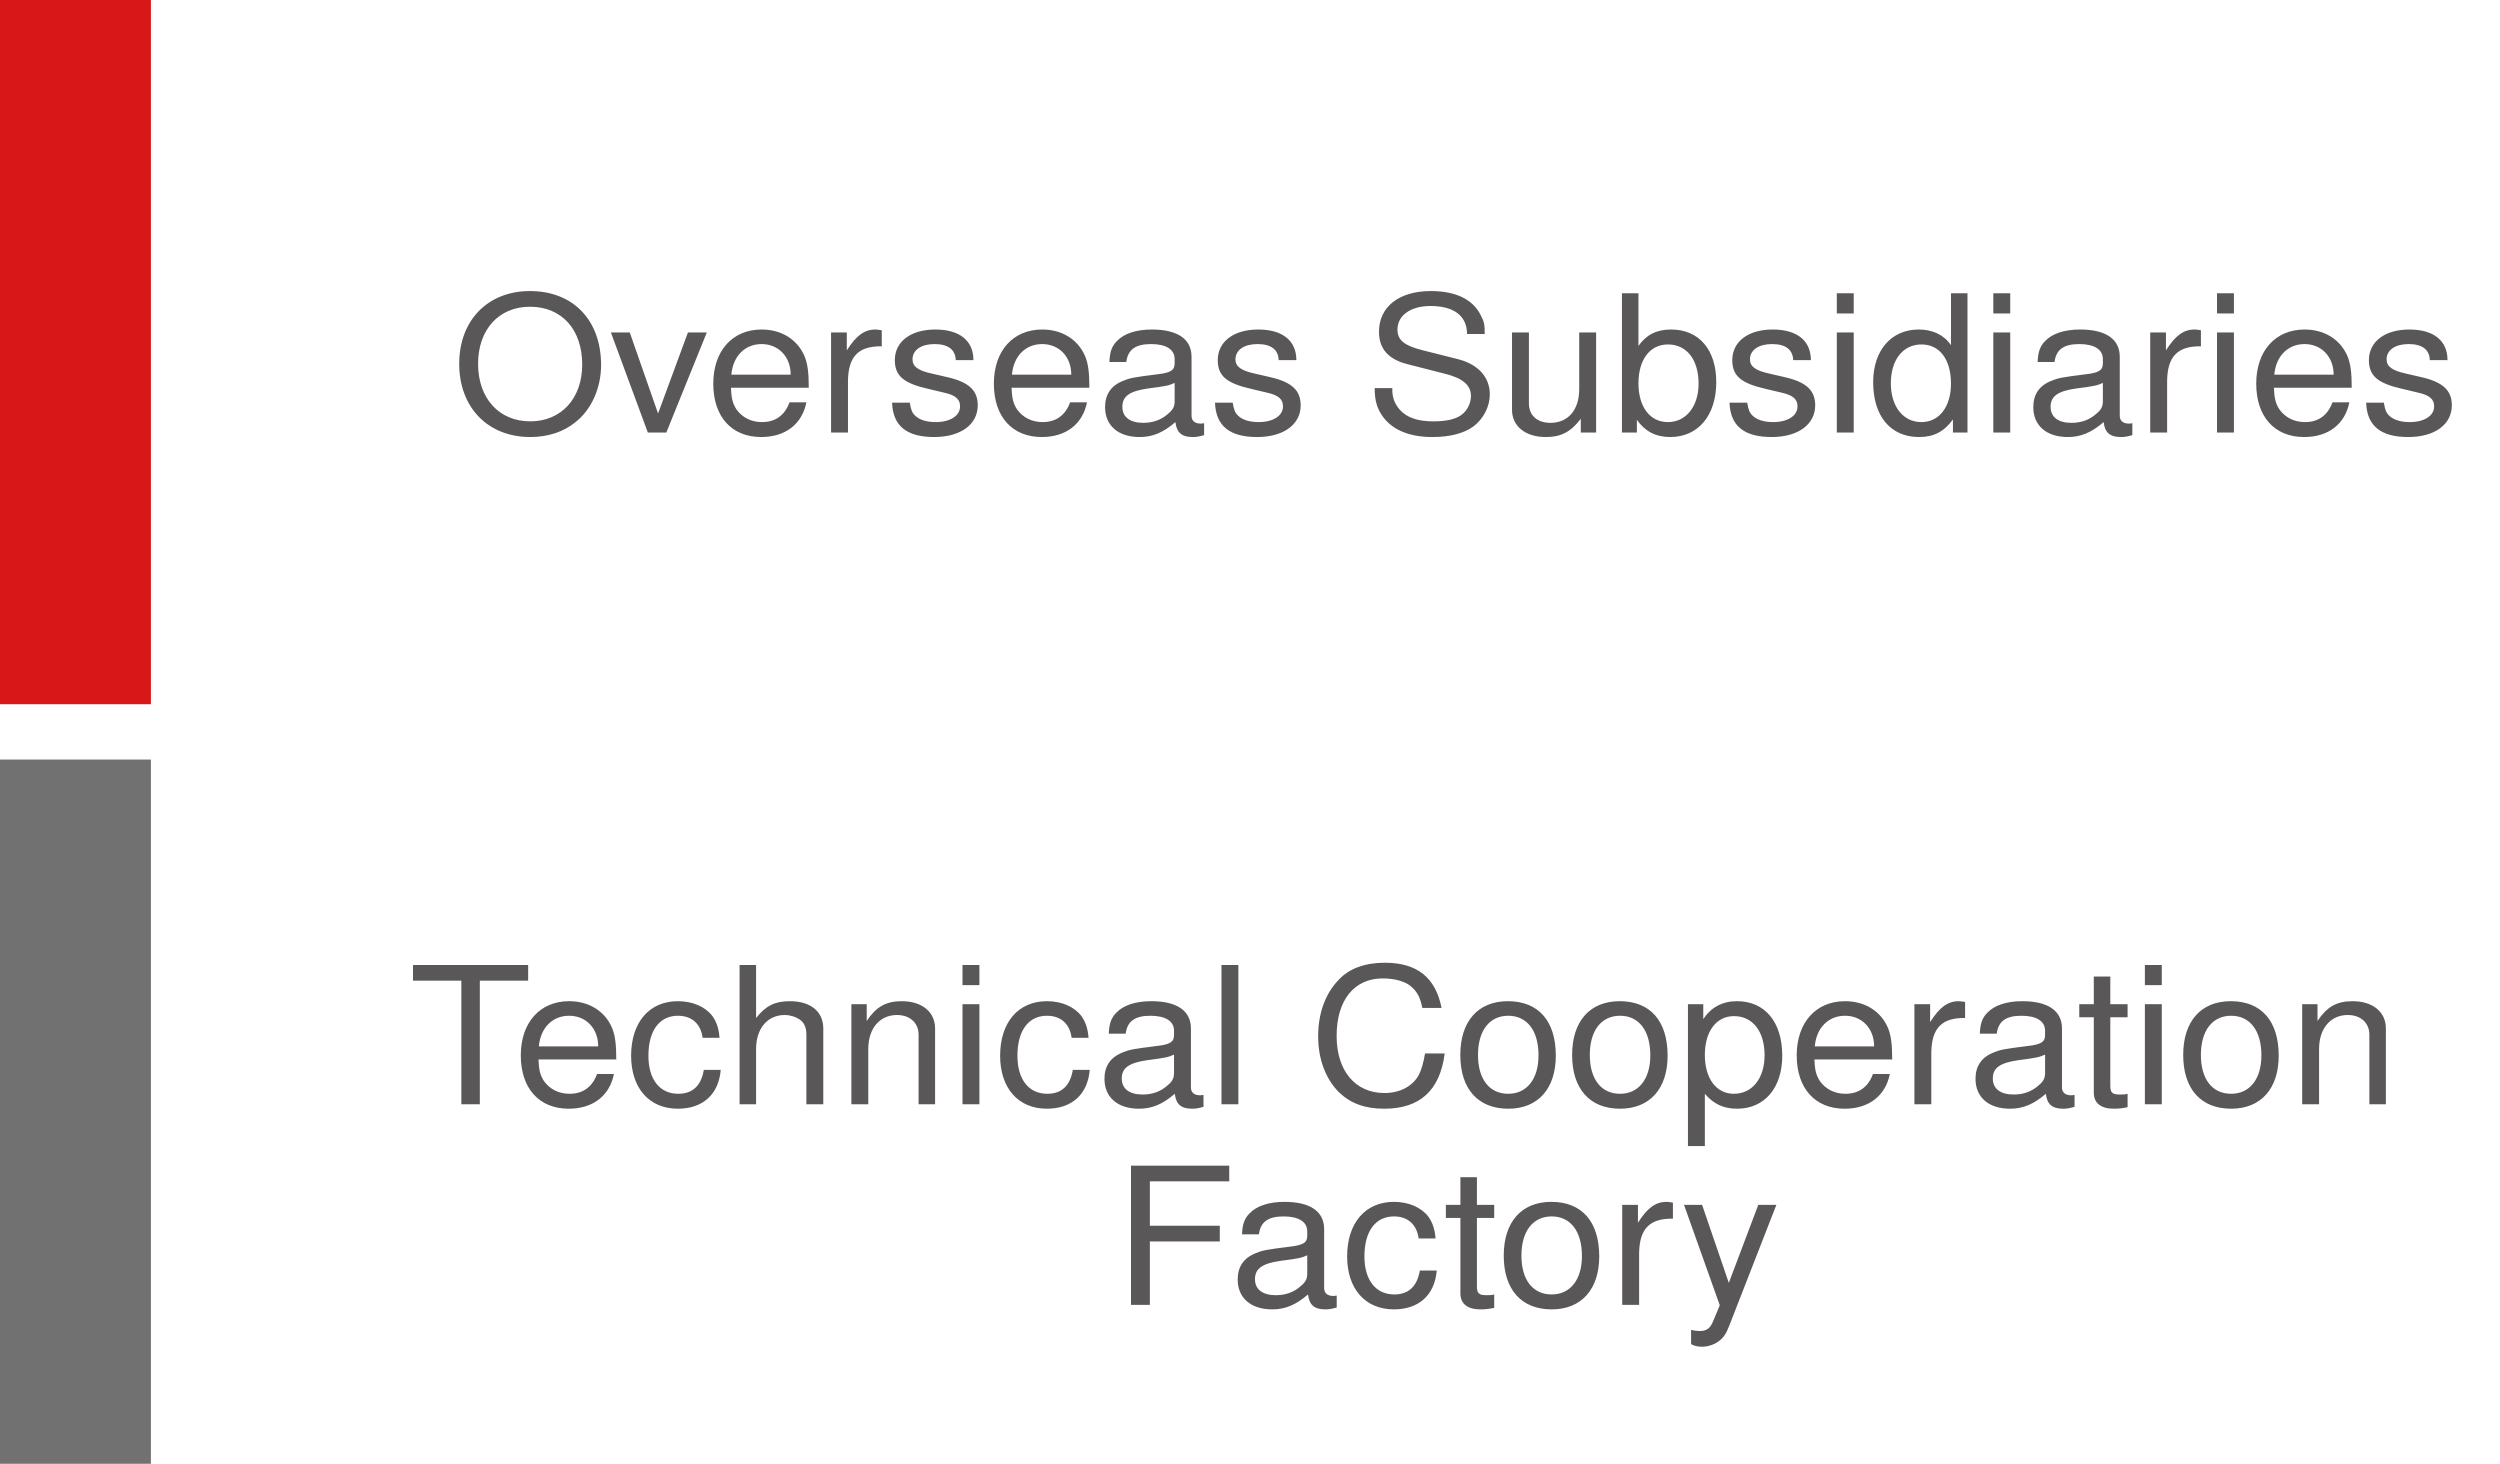
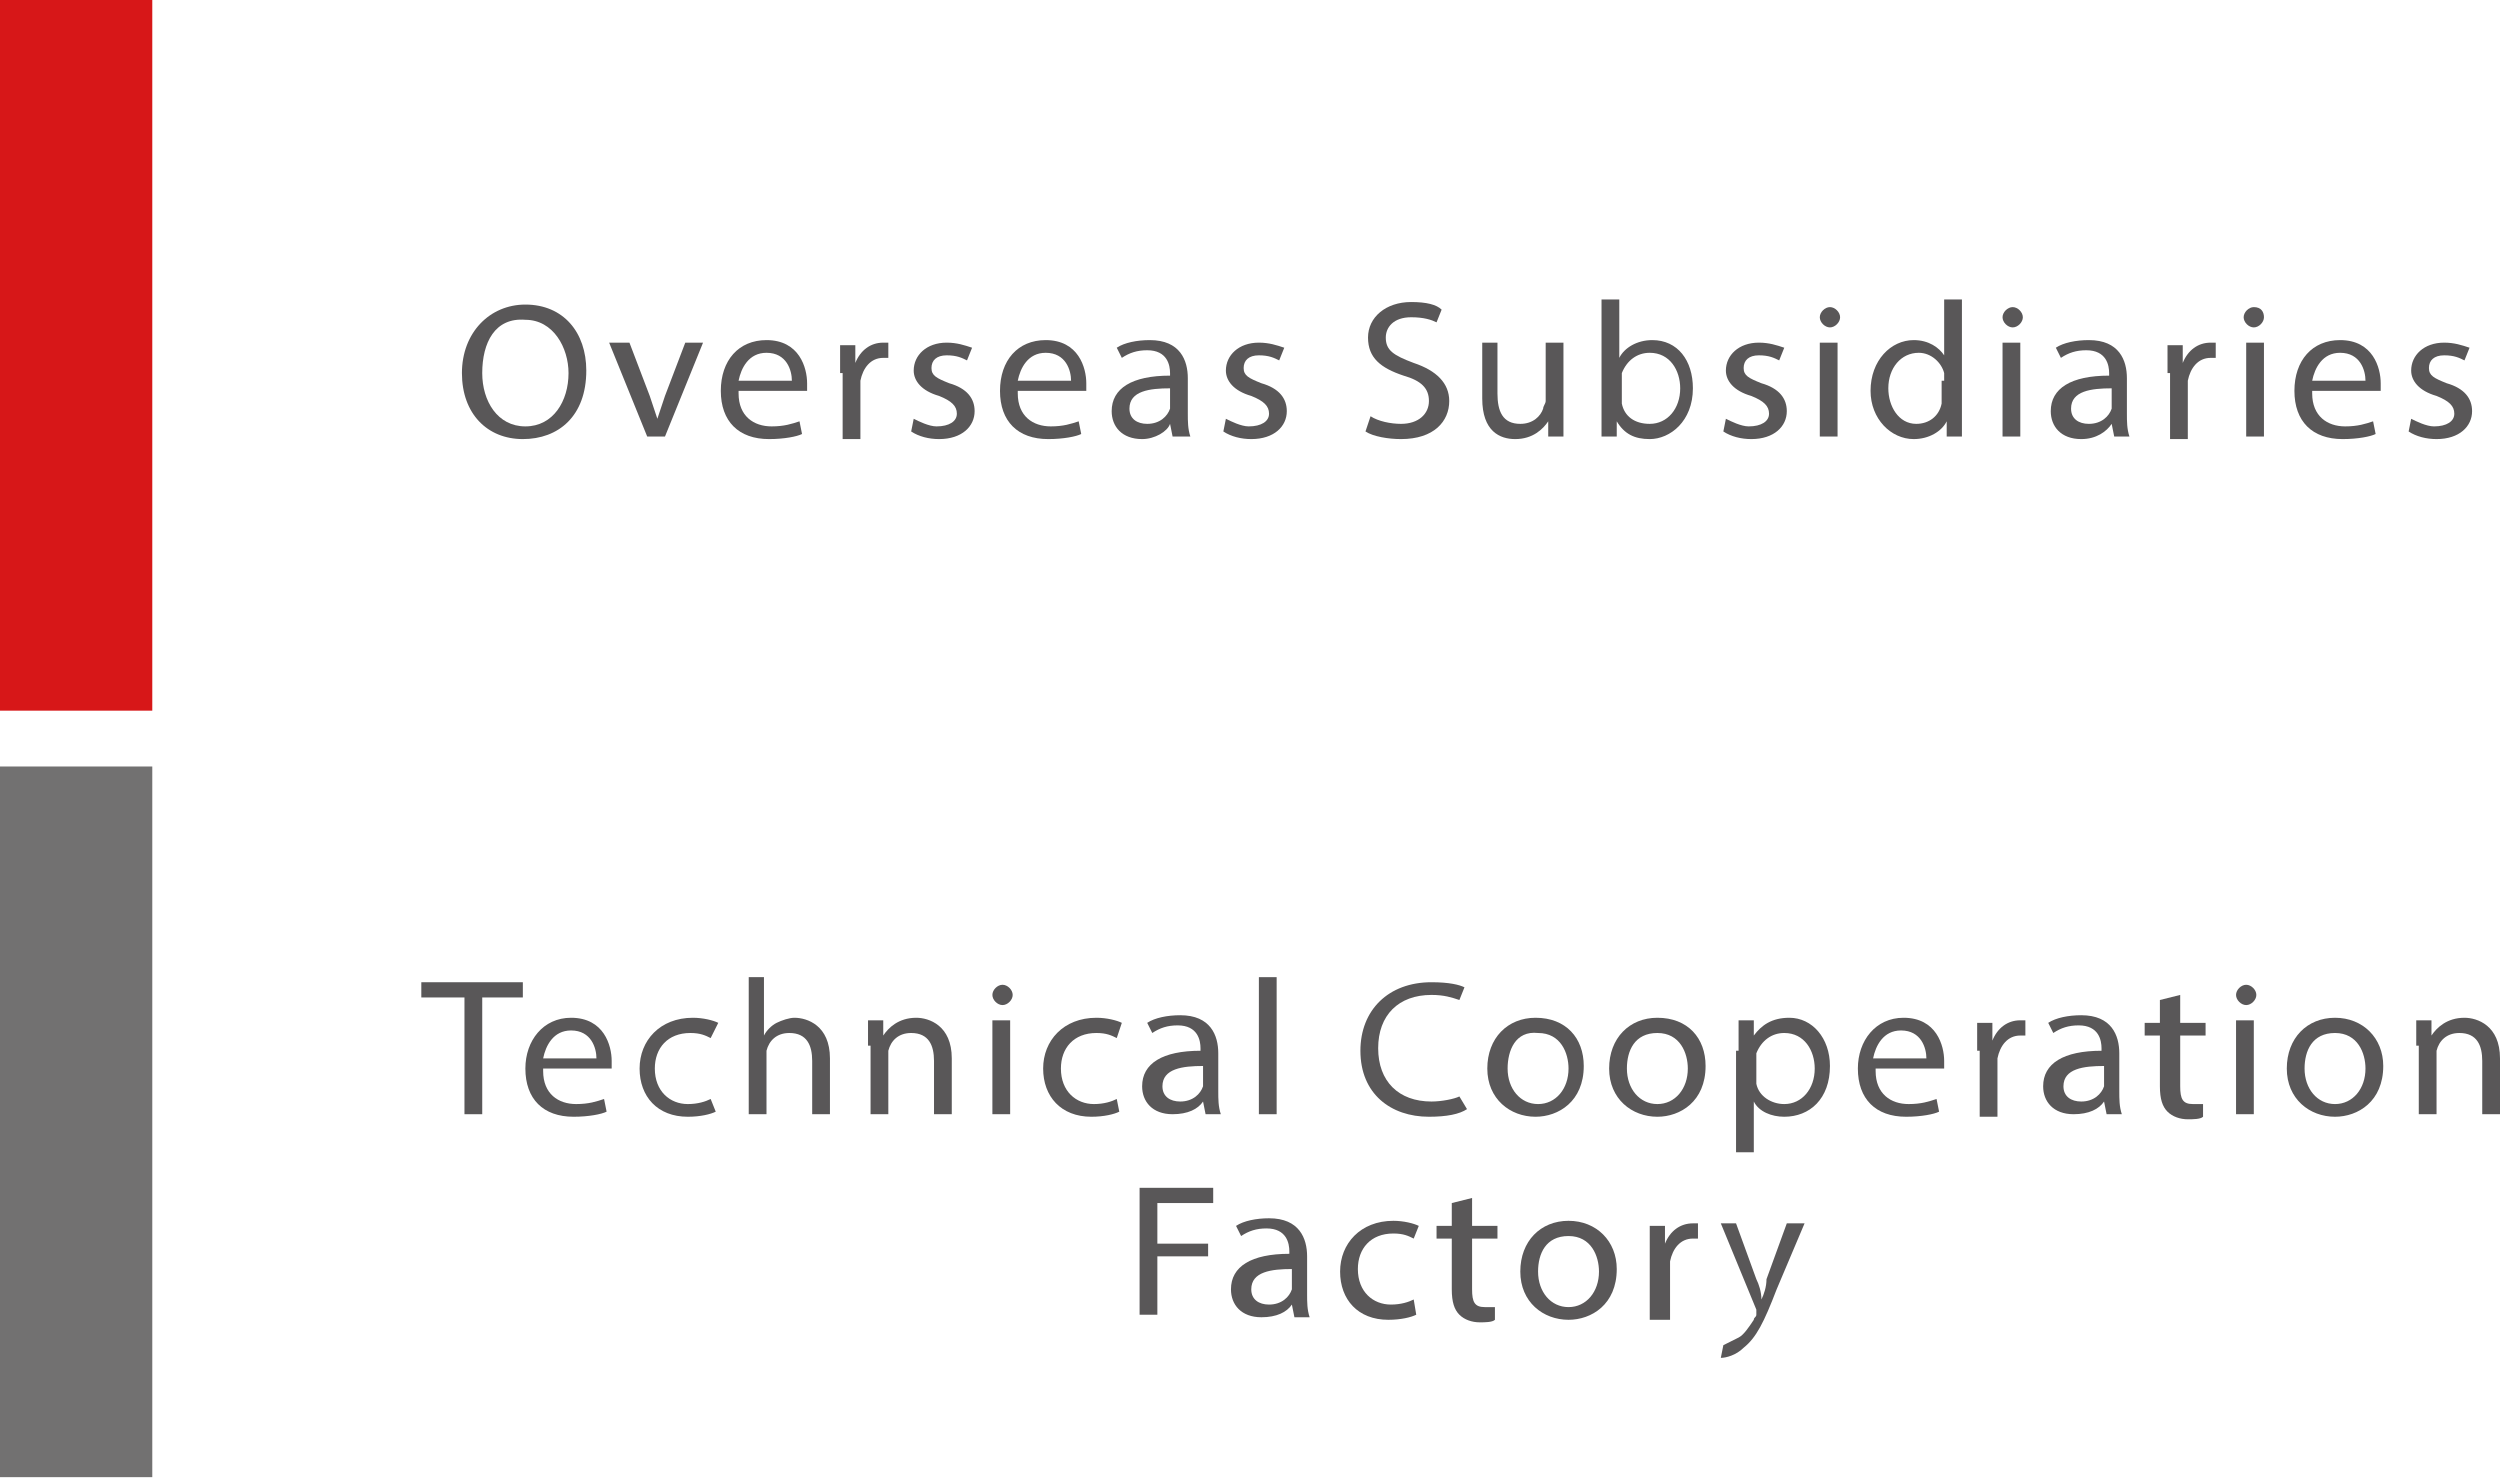
- <svg xmlns="http://www.w3.org/2000/svg" version="1.1" id="圖層_3" x="0px" y="0px" viewBox="0 0 99.4 58.2" style="enable-background:new 0 0 99.4 58.2;" xml:space="preserve">
+ <svg xmlns="http://www.w3.org/2000/svg" version="1.1" id="圖層_3" x="0px" y="0px" viewBox="0 0 98.5 58.2" style="enable-background:new 0 0 98.5 58.2;" xml:space="preserve">
  <style type="text/css">
	.st0{fill:#727171;}
	.st1{fill:#D71718;}
	.st2{fill:#595758;}
- 	.st3{font-family:'Helvetica';}
- 	.st4{font-size:8px;}
</style>
  <rect y="30.2" class="st0" width="6" height="28" />
  <rect class="st1" width="6" height="28" />
  <g>
-     <text transform="matrix(1 0 0 0.95 17.9614 17.1982)" class="st2 st3 st4">Overseas Subsidiaries</text>
+     <g>
+       <path class="st2" d="M23.1,14.6c0,1.8-1.1,2.7-2.5,2.7c-1.4,0-2.4-1-2.4-2.6c0-1.6,1.1-2.7,2.5-2.7C22.2,12,23.1,13.1,23.1,14.6z     M19,14.7c0,1.1,0.6,2.1,1.7,2.1c1.1,0,1.7-1,1.7-2.1c0-1-0.6-2.1-1.7-2.1C19.5,12.5,19,13.5,19,14.7z" />
+       <path class="st2" d="M24.8,13.5l0.8,2.1c0.1,0.3,0.2,0.6,0.3,0.9h0c0.1-0.3,0.2-0.6,0.3-0.9l0.8-2.1h0.7l-1.5,3.7h-0.7l-1.5-3.7    H24.8z" />
+       <path class="st2" d="M29.1,15.5c0,0.9,0.6,1.3,1.3,1.3c0.5,0,0.8-0.1,1.1-0.2l0.1,0.5c-0.2,0.1-0.7,0.2-1.3,0.2    c-1.2,0-1.9-0.7-1.9-1.9s0.7-2,1.8-2c1.3,0,1.6,1.1,1.6,1.7c0,0.1,0,0.2,0,0.3H29.1z M31.2,15c0-0.4-0.2-1.1-1-1.1    c-0.7,0-1,0.6-1.1,1.1H31.2z" />
+       <path class="st2" d="M33.1,14.7c0-0.4,0-0.8,0-1.1h0.6l0,0.7h0c0.2-0.5,0.6-0.8,1.1-0.8c0.1,0,0.1,0,0.2,0v0.6c-0.1,0-0.1,0-0.2,0    c-0.5,0-0.8,0.4-0.9,0.9c0,0.1,0,0.2,0,0.3v2h-0.7V14.7z" />
+       <path class="st2" d="M36,16.5c0.2,0.1,0.6,0.3,0.9,0.3c0.5,0,0.8-0.2,0.8-0.5c0-0.3-0.2-0.5-0.7-0.7c-0.7-0.2-1-0.6-1-1    c0-0.6,0.5-1.1,1.3-1.1c0.4,0,0.7,0.1,1,0.2l-0.2,0.5c-0.2-0.1-0.4-0.2-0.8-0.2c-0.4,0-0.6,0.2-0.6,0.5c0,0.3,0.2,0.4,0.7,0.6    c0.7,0.2,1,0.6,1,1.1c0,0.6-0.5,1.1-1.4,1.1c-0.4,0-0.8-0.1-1.1-0.3L36,16.5z" />
+       <path class="st2" d="M40.1,15.5c0,0.9,0.6,1.3,1.3,1.3c0.5,0,0.8-0.1,1.1-0.2l0.1,0.5c-0.2,0.1-0.7,0.2-1.3,0.2    c-1.2,0-1.9-0.7-1.9-1.9s0.7-2,1.8-2c1.3,0,1.6,1.1,1.6,1.7c0,0.1,0,0.2,0,0.3H40.1z M42.2,15c0-0.4-0.2-1.1-1-1.1    c-0.7,0-1,0.6-1.1,1.1H42.2z" />
+       <path class="st2" d="M46.2,17.2l-0.1-0.5h0C46,17,45.5,17.3,45,17.3c-0.8,0-1.2-0.5-1.2-1.1c0-0.9,0.8-1.4,2.3-1.4v-0.1    c0-0.3-0.1-0.9-0.9-0.9c-0.4,0-0.7,0.1-1,0.3l-0.2-0.4c0.3-0.2,0.8-0.3,1.3-0.3c1.2,0,1.5,0.8,1.5,1.5v1.4c0,0.3,0,0.6,0.1,0.9    H46.2z M46.1,15.3c-0.8,0-1.6,0.1-1.6,0.8c0,0.4,0.3,0.6,0.7,0.6c0.5,0,0.8-0.3,0.9-0.6c0-0.1,0-0.1,0-0.2V15.3z" />
+       <path class="st2" d="M48.3,16.5c0.2,0.1,0.6,0.3,0.9,0.3c0.5,0,0.8-0.2,0.8-0.5c0-0.3-0.2-0.5-0.7-0.7c-0.7-0.2-1-0.6-1-1    c0-0.6,0.5-1.1,1.3-1.1c0.4,0,0.7,0.1,1,0.2l-0.2,0.5c-0.2-0.1-0.4-0.2-0.8-0.2c-0.4,0-0.6,0.2-0.6,0.5c0,0.3,0.2,0.4,0.7,0.6    c0.7,0.2,1,0.6,1,1.1c0,0.6-0.5,1.1-1.4,1.1c-0.4,0-0.8-0.1-1.1-0.3L48.3,16.5z" />
+       <path class="st2" d="M54,16.4c0.3,0.2,0.8,0.3,1.2,0.3c0.7,0,1.1-0.4,1.1-0.9c0-0.5-0.3-0.8-1-1c-0.9-0.3-1.4-0.7-1.4-1.5    c0-0.8,0.7-1.4,1.7-1.4c0.6,0,1,0.1,1.2,0.3l-0.2,0.5c-0.2-0.1-0.5-0.2-1-0.2c-0.7,0-1,0.4-1,0.8c0,0.5,0.3,0.7,1.1,1    c0.9,0.3,1.4,0.8,1.4,1.5c0,0.8-0.6,1.5-1.9,1.5c-0.5,0-1.1-0.1-1.4-0.3L54,16.4z" />
+       <path class="st2" d="M61.6,16.2c0,0.4,0,0.7,0,1H61l0-0.6h0c-0.2,0.3-0.6,0.7-1.3,0.7c-0.6,0-1.3-0.3-1.3-1.6v-2.2H59v2    c0,0.7,0.2,1.2,0.9,1.2c0.5,0,0.8-0.3,0.9-0.6c0-0.1,0.1-0.2,0.1-0.3v-2.3h0.7V16.2z" />
+       <path class="st2" d="M63.1,17.2c0-0.3,0-0.6,0-1v-4.4h0.7v2.3h0c0.2-0.4,0.7-0.7,1.3-0.7c1,0,1.6,0.8,1.6,1.9c0,1.3-0.9,2-1.7,2    c-0.6,0-1-0.2-1.3-0.7h0l0,0.6H63.1z M63.9,15.7c0,0.1,0,0.2,0,0.2c0.1,0.5,0.5,0.8,1.1,0.8c0.7,0,1.2-0.6,1.2-1.4    c0-0.7-0.4-1.4-1.2-1.4c-0.5,0-0.9,0.3-1.1,0.8c0,0.1,0,0.2,0,0.3V15.7z" />
+       <path class="st2" d="M68,16.5c0.2,0.1,0.6,0.3,0.9,0.3c0.5,0,0.8-0.2,0.8-0.5c0-0.3-0.2-0.5-0.7-0.7c-0.7-0.2-1-0.6-1-1    c0-0.6,0.5-1.1,1.3-1.1c0.4,0,0.7,0.1,1,0.2l-0.2,0.5c-0.2-0.1-0.4-0.2-0.8-0.2c-0.4,0-0.6,0.2-0.6,0.5c0,0.3,0.2,0.4,0.7,0.6    c0.7,0.2,1,0.6,1,1.1c0,0.6-0.5,1.1-1.4,1.1c-0.4,0-0.8-0.1-1.1-0.3L68,16.5z" />
+       <path class="st2" d="M72.5,12.5c0,0.2-0.2,0.4-0.4,0.4c-0.2,0-0.4-0.2-0.4-0.4c0-0.2,0.2-0.4,0.4-0.4    C72.3,12.1,72.5,12.3,72.5,12.5z M71.7,17.2v-3.7h0.7v3.7H71.7z" />
+       <path class="st2" d="M77.3,11.8v4.4c0,0.3,0,0.7,0,1h-0.6l0-0.6h0c-0.2,0.4-0.7,0.7-1.3,0.7c-0.9,0-1.7-0.8-1.7-1.9    c0-1.2,0.8-2,1.7-2c0.6,0,1,0.3,1.2,0.6h0v-2.2H77.3z M76.6,15c0-0.1,0-0.2,0-0.3c-0.1-0.4-0.5-0.8-1-0.8c-0.7,0-1.2,0.6-1.2,1.4    c0,0.7,0.4,1.4,1.1,1.4c0.5,0,0.9-0.3,1-0.8c0-0.1,0-0.2,0-0.3V15z" />
+       <path class="st2" d="M79.7,12.5c0,0.2-0.2,0.4-0.4,0.4c-0.2,0-0.4-0.2-0.4-0.4c0-0.2,0.2-0.4,0.4-0.4    C79.5,12.1,79.7,12.3,79.7,12.5z M78.9,17.2v-3.7h0.7v3.7H78.9z" />
+       <path class="st2" d="M83.3,17.2l-0.1-0.5h0C83,17,82.6,17.3,82,17.3c-0.8,0-1.2-0.5-1.2-1.1c0-0.9,0.8-1.4,2.3-1.4v-0.1    c0-0.3-0.1-0.9-0.9-0.9c-0.4,0-0.7,0.1-1,0.3l-0.2-0.4c0.3-0.2,0.8-0.3,1.3-0.3c1.2,0,1.5,0.8,1.5,1.5v1.4c0,0.3,0,0.6,0.1,0.9    H83.3z M83.2,15.3c-0.8,0-1.6,0.1-1.6,0.8c0,0.4,0.3,0.6,0.7,0.6c0.5,0,0.8-0.3,0.9-0.6c0-0.1,0-0.1,0-0.2V15.3z" />
+       <path class="st2" d="M85.4,14.7c0-0.4,0-0.8,0-1.1H86l0,0.7h0c0.2-0.5,0.6-0.8,1.1-0.8c0.1,0,0.1,0,0.2,0v0.6c-0.1,0-0.1,0-0.2,0    c-0.5,0-0.8,0.4-0.9,0.9c0,0.1,0,0.2,0,0.3v2h-0.7V14.7z" />
+       <path class="st2" d="M89.2,12.5c0,0.2-0.2,0.4-0.4,0.4c-0.2,0-0.4-0.2-0.4-0.4c0-0.2,0.2-0.4,0.4-0.4    C89.1,12.1,89.2,12.3,89.2,12.5z M88.5,17.2v-3.7h0.7v3.7H88.5z" />
+       <path class="st2" d="M91.1,15.5c0,0.9,0.6,1.3,1.3,1.3c0.5,0,0.8-0.1,1.1-0.2l0.1,0.5c-0.2,0.1-0.7,0.2-1.3,0.2    c-1.2,0-1.9-0.7-1.9-1.9s0.7-2,1.8-2c1.3,0,1.6,1.1,1.6,1.7c0,0.1,0,0.2,0,0.3H91.1z M93.2,15c0-0.4-0.2-1.1-1-1.1    c-0.7,0-1,0.6-1.1,1.1H93.2z" />
+       <path class="st2" d="M95,16.5c0.2,0.1,0.6,0.3,0.9,0.3c0.5,0,0.8-0.2,0.8-0.5c0-0.3-0.2-0.5-0.7-0.7c-0.7-0.2-1-0.6-1-1    c0-0.6,0.5-1.1,1.3-1.1c0.4,0,0.7,0.1,1,0.2l-0.2,0.5c-0.2-0.1-0.4-0.2-0.8-0.2c-0.4,0-0.6,0.2-0.6,0.5c0,0.3,0.2,0.4,0.7,0.6    c0.7,0.2,1,0.6,1,1.1c0,0.6-0.5,1.1-1.4,1.1c-0.4,0-0.8-0.1-1.1-0.3L95,16.5z" />
+     </g>
  </g>
  <g>
-     <text transform="matrix(1 0 0 0.95 16.2495 43.9043)">
-       <tspan x="0" y="0" class="st2 st3 st4">Technical Cooperation</tspan>
-       <tspan x="28" y="8.4" class="st2 st3 st4">Factory</tspan>
-     </text>
+     <g>
+       <path class="st2" d="M18.2,39.3h-1.6v-0.6h4v0.6h-1.6v4.6h-0.7V39.3z" />
+       <path class="st2" d="M21.4,42.2c0,0.9,0.6,1.3,1.3,1.3c0.5,0,0.8-0.1,1.1-0.2l0.1,0.5c-0.2,0.1-0.7,0.2-1.3,0.2    c-1.2,0-1.9-0.7-1.9-1.9c0-1.1,0.7-2,1.8-2c1.3,0,1.6,1.1,1.6,1.7c0,0.1,0,0.2,0,0.3H21.4z M23.5,41.7c0-0.4-0.2-1.1-1-1.1    c-0.7,0-1,0.6-1.1,1.1H23.5z" />
+       <path class="st2" d="M28.2,43.8C28,43.9,27.6,44,27.1,44c-1.2,0-1.9-0.8-1.9-1.9c0-1.1,0.8-2,2.1-2c0.4,0,0.8,0.1,1,0.2L28,40.9    c-0.2-0.1-0.4-0.2-0.8-0.2c-0.9,0-1.4,0.6-1.4,1.4c0,0.9,0.6,1.4,1.3,1.4c0.4,0,0.7-0.1,0.9-0.2L28.2,43.8z" />
+       <path class="st2" d="M29.4,38.5h0.7v2.3h0c0.1-0.2,0.3-0.4,0.5-0.5c0.2-0.1,0.5-0.2,0.7-0.2c0.5,0,1.4,0.3,1.4,1.6v2.2H32v-2.1    c0-0.6-0.2-1.1-0.9-1.1c-0.5,0-0.8,0.3-0.9,0.7c0,0.1,0,0.2,0,0.3v2.2h-0.7V38.5z" />
+       <path class="st2" d="M34.2,41.2c0-0.4,0-0.7,0-1h0.6l0,0.6h0c0.2-0.3,0.6-0.7,1.3-0.7c0.5,0,1.4,0.3,1.4,1.6v2.2h-0.7v-2.1    c0-0.6-0.2-1.1-0.9-1.1c-0.5,0-0.8,0.3-0.9,0.7c0,0.1,0,0.2,0,0.3v2.2h-0.7V41.2z" />
+       <path class="st2" d="M39.9,39.2c0,0.2-0.2,0.4-0.4,0.4c-0.2,0-0.4-0.2-0.4-0.4c0-0.2,0.2-0.4,0.4-0.4C39.7,38.8,39.9,39,39.9,39.2    z M39.1,43.9v-3.7h0.7v3.7H39.1z" />
+       <path class="st2" d="M44.1,43.8C43.9,43.9,43.5,44,43,44c-1.2,0-1.9-0.8-1.9-1.9c0-1.1,0.8-2,2.1-2c0.4,0,0.8,0.1,1,0.2L44,40.9    c-0.2-0.1-0.4-0.2-0.8-0.2c-0.9,0-1.4,0.6-1.4,1.4c0,0.9,0.6,1.4,1.3,1.4c0.4,0,0.7-0.1,0.9-0.2L44.1,43.8z" />
+       <path class="st2" d="M47.5,43.9l-0.1-0.5h0c-0.2,0.3-0.6,0.5-1.2,0.5c-0.8,0-1.2-0.5-1.2-1.1c0-0.9,0.8-1.4,2.3-1.4v-0.1    c0-0.3-0.1-0.9-0.9-0.9c-0.4,0-0.7,0.1-1,0.3l-0.2-0.4c0.3-0.2,0.8-0.3,1.3-0.3c1.2,0,1.5,0.8,1.5,1.5V43c0,0.3,0,0.6,0.1,0.9    H47.5z M47.4,42c-0.8,0-1.6,0.1-1.6,0.8c0,0.4,0.3,0.6,0.7,0.6c0.5,0,0.8-0.3,0.9-0.6c0-0.1,0-0.1,0-0.2V42z" />
+       <path class="st2" d="M49.6,38.5h0.7v5.4h-0.7V38.5z" />
+       <path class="st2" d="M57.8,43.7C57.5,43.9,57,44,56.3,44c-1.5,0-2.7-0.9-2.7-2.6c0-1.6,1.1-2.7,2.8-2.7c0.7,0,1.1,0.1,1.3,0.2    l-0.2,0.5c-0.3-0.1-0.6-0.2-1.1-0.2c-1.3,0-2.1,0.8-2.1,2.1c0,1.3,0.8,2.1,2.1,2.1c0.4,0,0.9-0.1,1.1-0.2L57.8,43.7z" />
+       <path class="st2" d="M62.4,42c0,1.4-1,2-1.9,2c-1,0-1.9-0.7-1.9-1.9c0-1.2,0.8-2,1.9-2C61.7,40.1,62.4,40.9,62.4,42z M59.4,42.1    c0,0.8,0.5,1.4,1.2,1.4c0.7,0,1.2-0.6,1.2-1.4c0-0.6-0.3-1.4-1.2-1.4C59.7,40.6,59.4,41.4,59.4,42.1z" />
+       <path class="st2" d="M67.2,42c0,1.4-1,2-1.9,2c-1,0-1.9-0.7-1.9-1.9c0-1.2,0.8-2,1.9-2C66.5,40.1,67.2,40.9,67.2,42z M64.1,42.1    c0,0.8,0.5,1.4,1.2,1.4c0.7,0,1.2-0.6,1.2-1.4c0-0.6-0.3-1.4-1.2-1.4S64.1,41.4,64.1,42.1z" />
+       <path class="st2" d="M68.5,41.4c0-0.5,0-0.9,0-1.2h0.6l0,0.6h0c0.3-0.4,0.7-0.7,1.4-0.7c0.9,0,1.6,0.8,1.6,1.9c0,1.3-0.8,2-1.8,2    c-0.5,0-1-0.2-1.2-0.6h0v2h-0.7V41.4z M69.2,42.4c0,0.1,0,0.2,0,0.3c0.1,0.5,0.6,0.8,1.1,0.8c0.7,0,1.2-0.6,1.2-1.4    c0-0.7-0.4-1.4-1.2-1.4c-0.5,0-0.9,0.3-1.1,0.8c0,0.1,0,0.2,0,0.3V42.4z" />
+       <path class="st2" d="M73.9,42.2c0,0.9,0.6,1.3,1.3,1.3c0.5,0,0.8-0.1,1.1-0.2l0.1,0.5c-0.2,0.1-0.7,0.2-1.3,0.2    c-1.2,0-1.9-0.7-1.9-1.9c0-1.1,0.7-2,1.8-2c1.3,0,1.6,1.1,1.6,1.7c0,0.1,0,0.2,0,0.3H73.9z M75.9,41.7c0-0.4-0.2-1.1-1-1.1    c-0.7,0-1,0.6-1.1,1.1H75.9z" />
+       <path class="st2" d="M77.9,41.4c0-0.4,0-0.8,0-1.1h0.6l0,0.7h0c0.2-0.5,0.6-0.8,1.1-0.8c0.1,0,0.1,0,0.2,0v0.6c-0.1,0-0.1,0-0.2,0    c-0.5,0-0.8,0.4-0.9,0.9c0,0.1,0,0.2,0,0.3v2h-0.7V41.4z" />
+       <path class="st2" d="M83,43.9l-0.1-0.5h0c-0.2,0.3-0.6,0.5-1.2,0.5c-0.8,0-1.2-0.5-1.2-1.1c0-0.9,0.8-1.4,2.3-1.4v-0.1    c0-0.3-0.1-0.9-0.9-0.9c-0.4,0-0.7,0.1-1,0.3l-0.2-0.4c0.3-0.2,0.8-0.3,1.3-0.3c1.2,0,1.5,0.8,1.5,1.5V43c0,0.3,0,0.6,0.1,0.9H83z     M82.9,42c-0.8,0-1.6,0.1-1.6,0.8c0,0.4,0.3,0.6,0.7,0.6c0.5,0,0.8-0.3,0.9-0.6c0-0.1,0-0.1,0-0.2V42z" />
+       <path class="st2" d="M85.9,39.2v1.1h1v0.5h-1v2c0,0.5,0.1,0.7,0.5,0.7c0.2,0,0.3,0,0.4,0l0,0.5c-0.1,0.1-0.4,0.1-0.6,0.1    c-0.3,0-0.6-0.1-0.8-0.3c-0.2-0.2-0.3-0.5-0.3-1v-2h-0.6v-0.5h0.6v-0.9L85.9,39.2z" />
+       <path class="st2" d="M88.9,39.2c0,0.2-0.2,0.4-0.4,0.4c-0.2,0-0.4-0.2-0.4-0.4c0-0.2,0.2-0.4,0.4-0.4C88.7,38.8,88.9,39,88.9,39.2    z M88.1,43.9v-3.7h0.7v3.7H88.1z" />
+       <path class="st2" d="M93.9,42c0,1.4-1,2-1.9,2c-1,0-1.9-0.7-1.9-1.9c0-1.2,0.8-2,1.9-2C93.1,40.1,93.9,40.9,93.9,42z M90.8,42.1    c0,0.8,0.5,1.4,1.2,1.4c0.7,0,1.2-0.6,1.2-1.4c0-0.6-0.3-1.4-1.2-1.4S90.8,41.4,90.8,42.1z" />
+       <path class="st2" d="M95.2,41.2c0-0.4,0-0.7,0-1h0.6l0,0.6h0c0.2-0.3,0.6-0.7,1.3-0.7c0.5,0,1.4,0.3,1.4,1.6v2.2h-0.7v-2.1    c0-0.6-0.2-1.1-0.9-1.1c-0.5,0-0.8,0.3-0.9,0.7c0,0.1,0,0.2,0,0.3v2.2h-0.7V41.2z" />
+       <path class="st2" d="M44.9,46.8h2.9v0.6h-2.2V49h2v0.5h-2v2.3h-0.7V46.8z" />
+       <path class="st2" d="M51,51.9l-0.1-0.5h0c-0.2,0.3-0.6,0.5-1.2,0.5c-0.8,0-1.2-0.5-1.2-1.1c0-0.9,0.8-1.4,2.3-1.4v-0.1    c0-0.3-0.1-0.9-0.9-0.9c-0.4,0-0.7,0.1-1,0.3l-0.2-0.4c0.3-0.2,0.8-0.3,1.3-0.3c1.2,0,1.5,0.8,1.5,1.5V51c0,0.3,0,0.6,0.1,0.9H51z     M50.9,50c-0.8,0-1.6,0.1-1.6,0.8c0,0.4,0.3,0.6,0.7,0.6c0.5,0,0.8-0.3,0.9-0.6c0-0.1,0-0.1,0-0.2V50z" />
+       <path class="st2" d="M55.8,51.8c-0.2,0.1-0.6,0.2-1.1,0.2c-1.2,0-1.9-0.8-1.9-1.9c0-1.1,0.8-2,2.1-2c0.4,0,0.8,0.1,1,0.2l-0.2,0.5    c-0.2-0.1-0.4-0.2-0.8-0.2c-0.9,0-1.4,0.6-1.4,1.4c0,0.9,0.6,1.4,1.3,1.4c0.4,0,0.7-0.1,0.9-0.2L55.8,51.8z" />
+       <path class="st2" d="M58,47.2v1.1h1v0.5h-1v2c0,0.5,0.1,0.7,0.5,0.7c0.2,0,0.3,0,0.4,0l0,0.5c-0.1,0.1-0.4,0.1-0.6,0.1    c-0.3,0-0.6-0.1-0.8-0.3c-0.2-0.2-0.3-0.5-0.3-1v-2h-0.6v-0.5h0.6v-0.9L58,47.2z" />
+       <path class="st2" d="M63.7,50c0,1.4-1,2-1.9,2c-1,0-1.9-0.7-1.9-1.9c0-1.2,0.8-2,1.9-2C62.9,48.1,63.7,48.9,63.7,50z M60.6,50.1    c0,0.8,0.5,1.4,1.2,1.4c0.7,0,1.2-0.6,1.2-1.4c0-0.6-0.3-1.4-1.2-1.4S60.6,49.4,60.6,50.1z" />
+       <path class="st2" d="M65,49.4c0-0.4,0-0.8,0-1.1h0.6l0,0.7h0c0.2-0.5,0.6-0.8,1.1-0.8c0.1,0,0.1,0,0.2,0v0.6c-0.1,0-0.1,0-0.2,0    c-0.5,0-0.8,0.4-0.9,0.9c0,0.1,0,0.2,0,0.3v2H65V49.4z" />
+       <path class="st2" d="M68.4,48.2l0.8,2.2c0.1,0.2,0.2,0.5,0.2,0.8h0c0.1-0.2,0.2-0.5,0.2-0.8l0.8-2.2h0.7l-1.1,2.6    c-0.5,1.3-0.8,1.9-1.3,2.3c-0.3,0.3-0.7,0.4-0.9,0.4L67.9,53c0.2-0.1,0.4-0.2,0.6-0.3c0.2-0.1,0.4-0.4,0.6-0.7    c0-0.1,0.1-0.1,0.1-0.2c0,0,0-0.1,0-0.2l-1.4-3.4H68.4z" />
+     </g>
  </g>
</svg>
